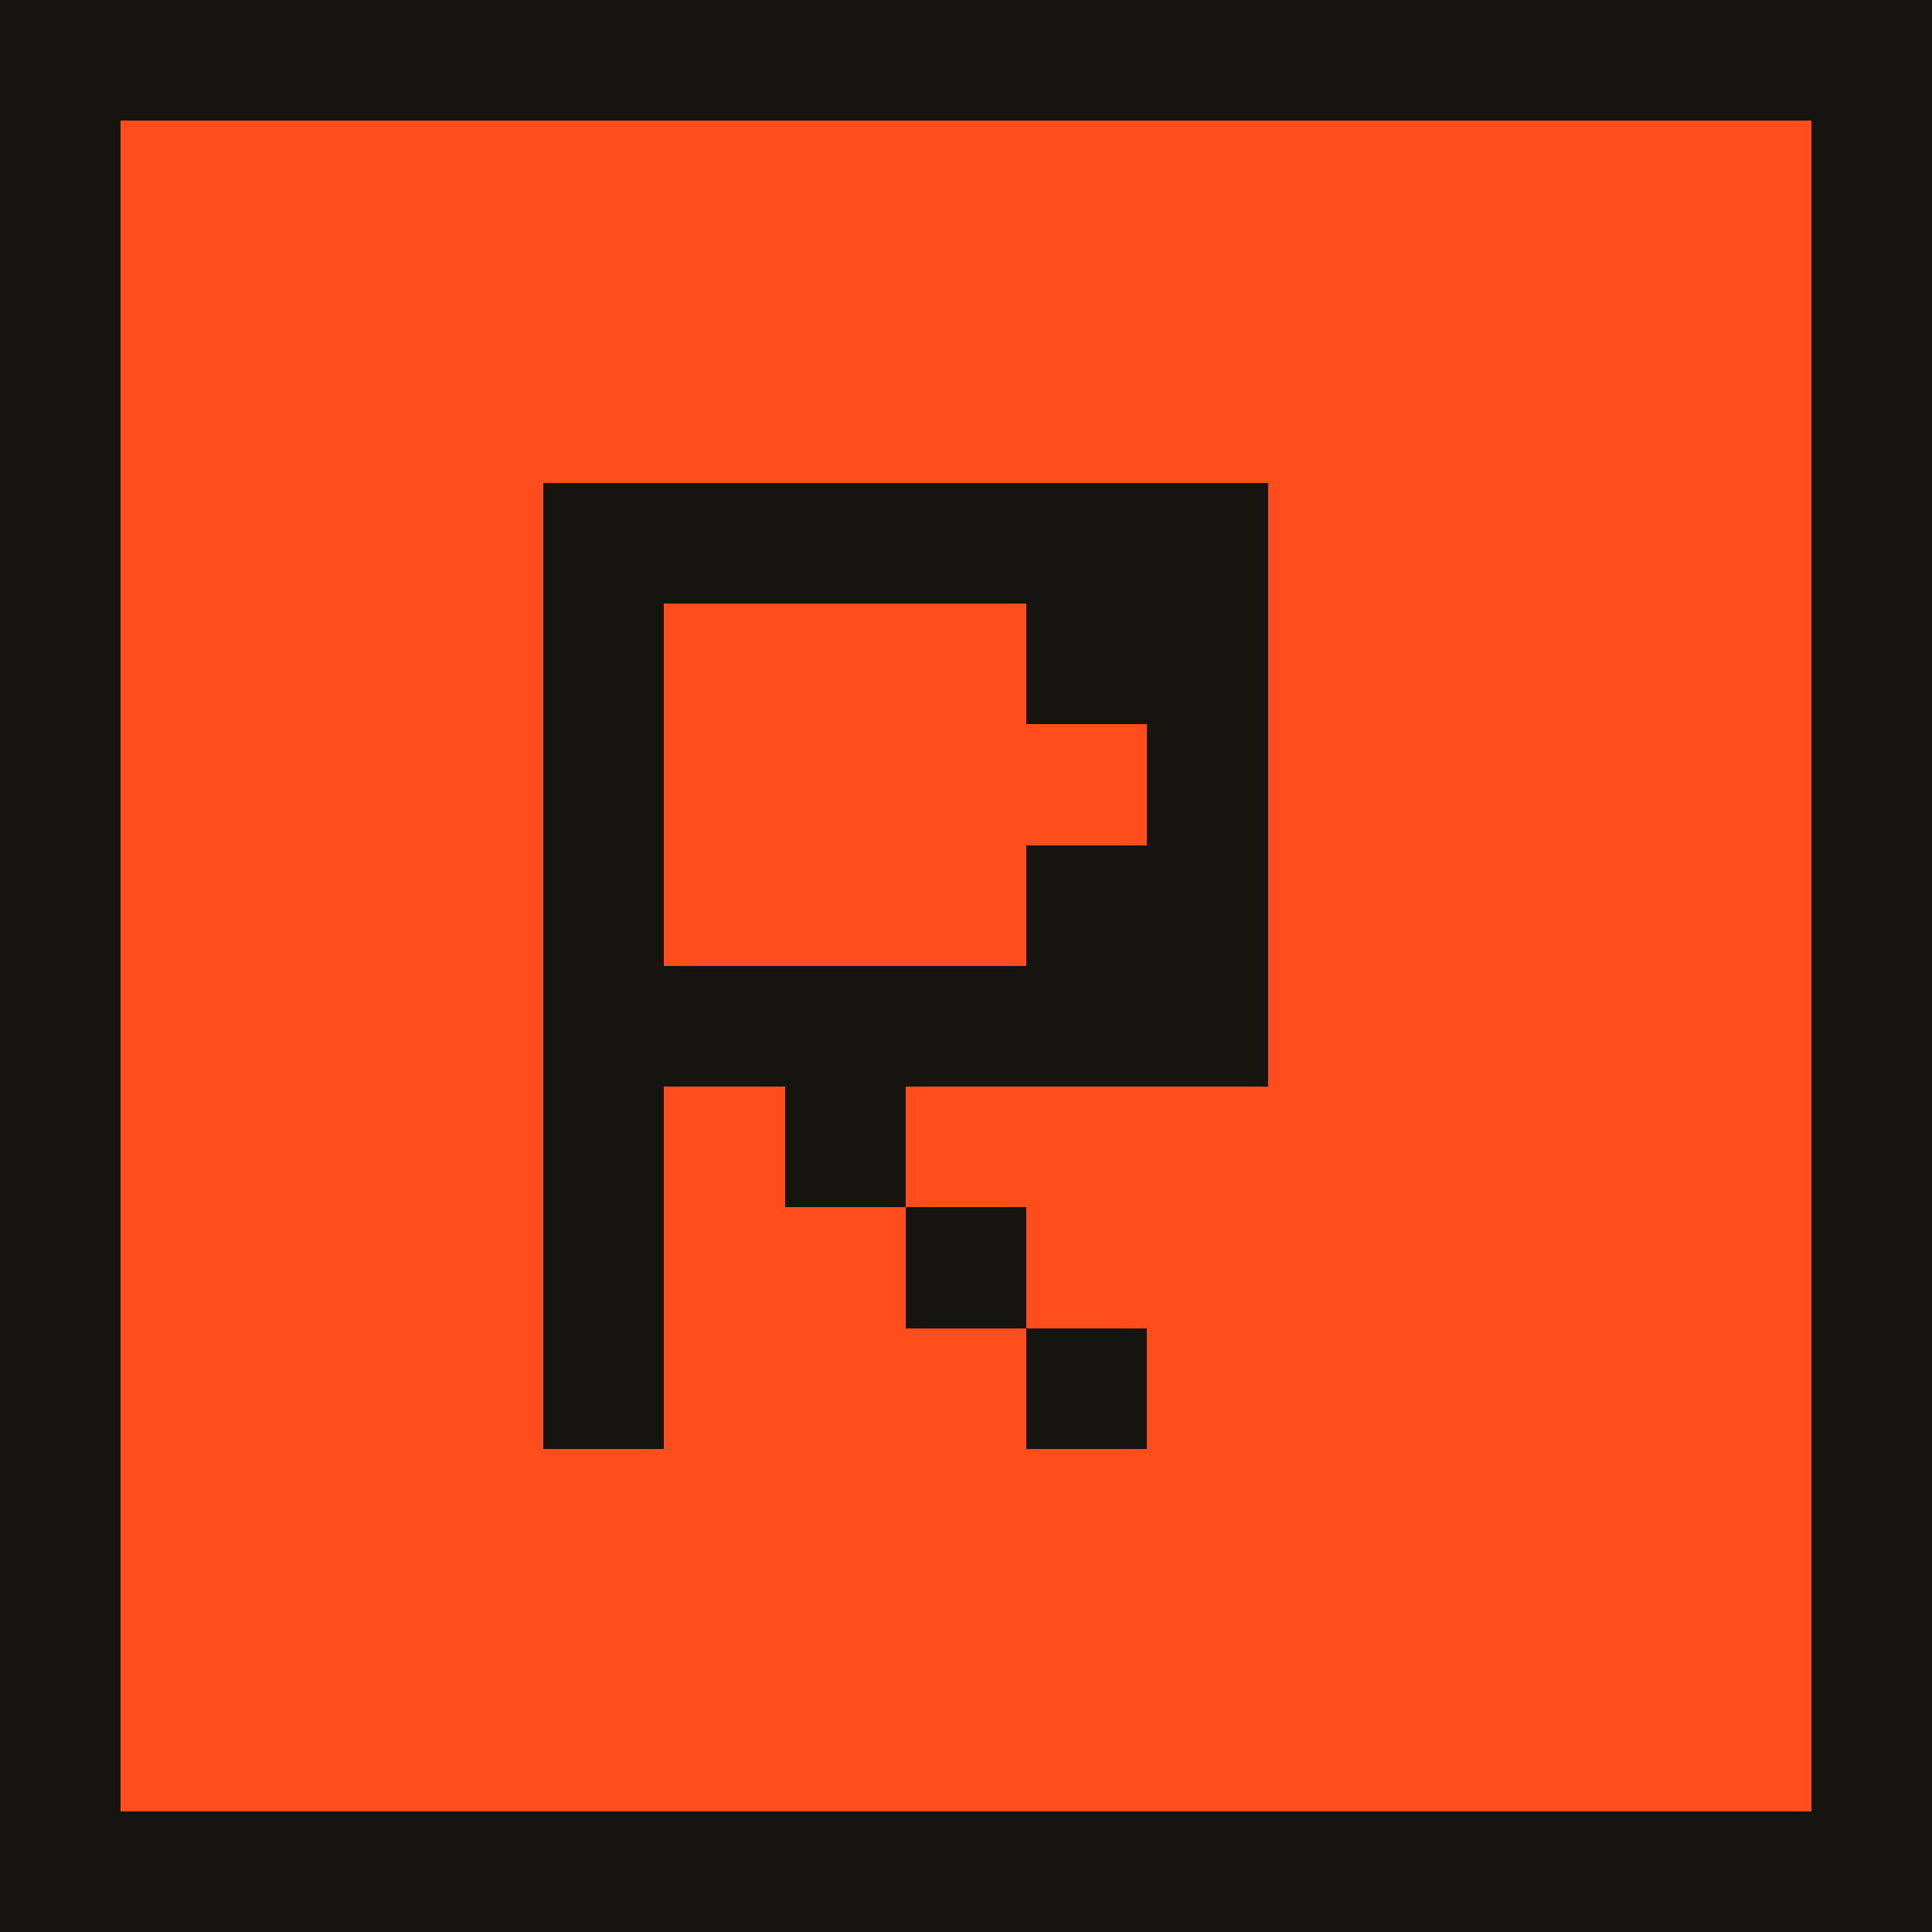
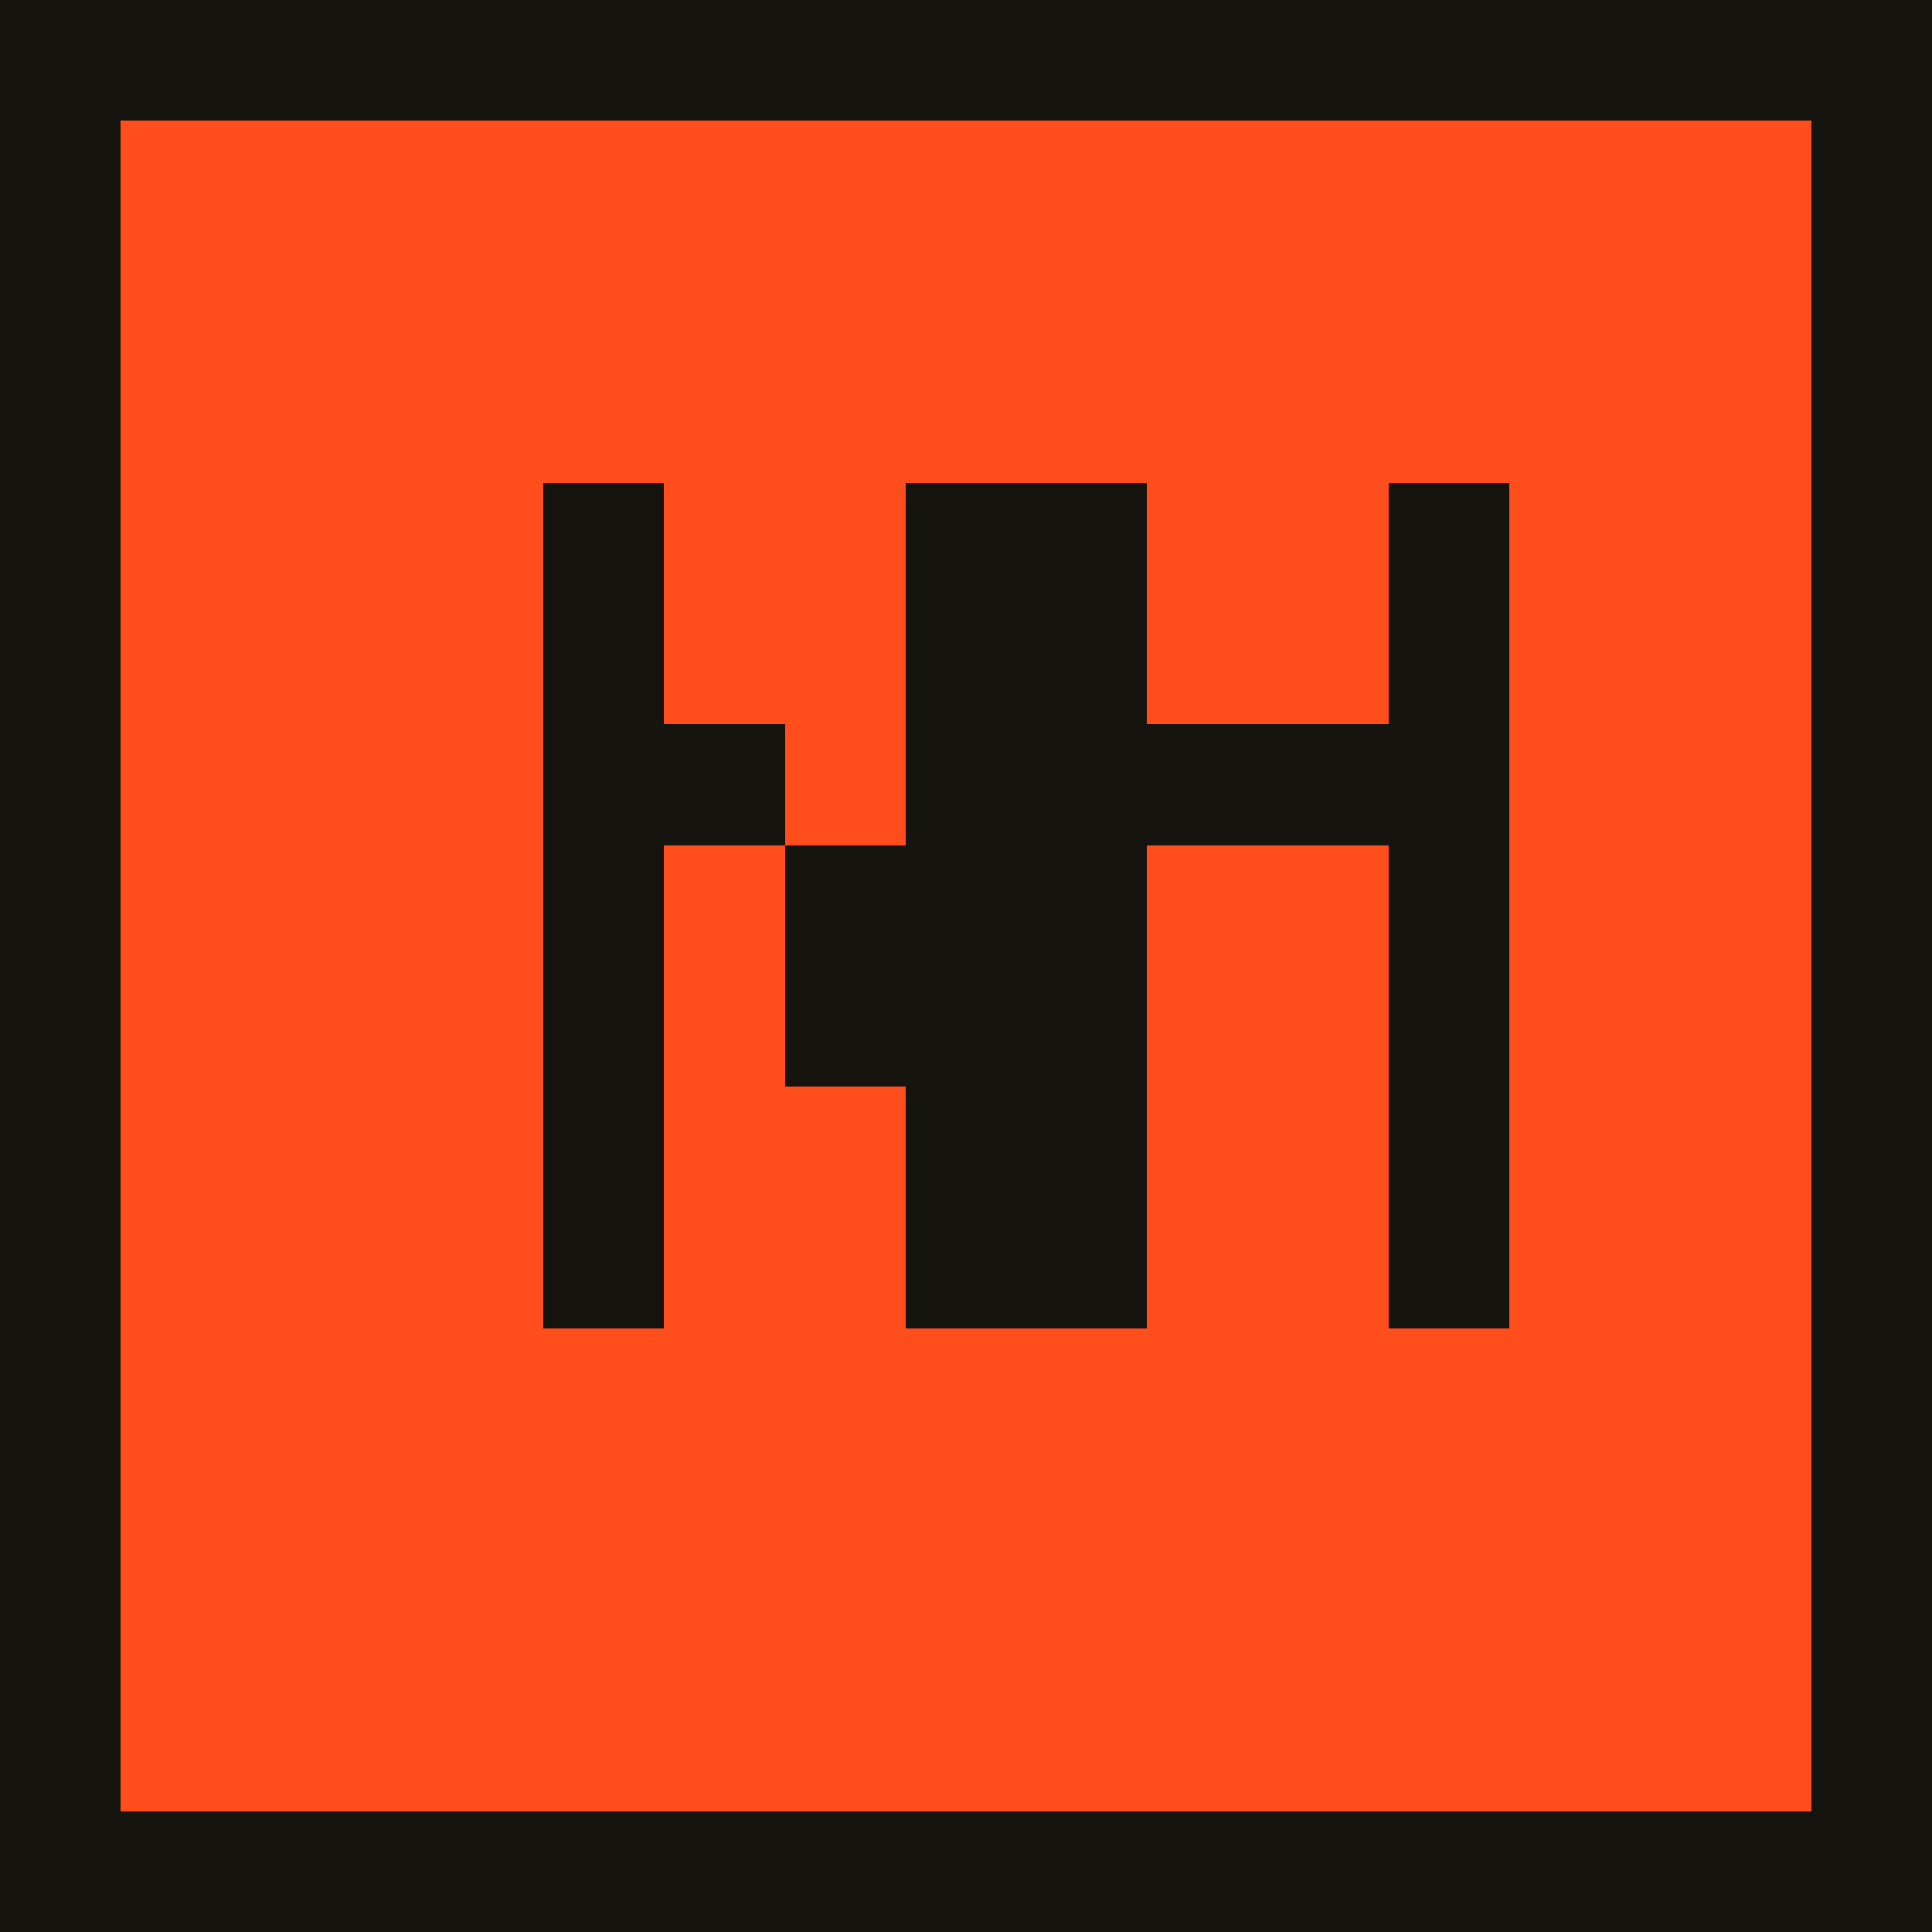
<svg xmlns="http://www.w3.org/2000/svg" viewBox="0 0 32 32" shape-rendering="crispEdges">
  <rect width="32" height="32" fill="#ff4d1c" />
  <rect x="1" y="1" width="30" height="30" fill="none" stroke="#15140e" stroke-width="2" />
  <g fill="#15140e" transform="translate(9 8) scale(2)">
-     <rect x="0" y="0" width="6" height="1" />
+     <rect x="0" y="0" width="1" height="1" />
+     <rect x="3" y="0" width="2" height="1" />
+     <rect x="7" y="0" width="1" height="1" />
    <rect x="0" y="1" width="1" height="1" />
-     <rect x="4" y="1" width="2" height="1" />
-     <rect x="0" y="2" width="1" height="1" />
-     <rect x="5" y="2" width="1" height="1" />
+     <rect x="3" y="1" width="2" height="1" />
+     <rect x="7" y="1" width="1" height="1" />
+     <rect x="0" y="2" width="2" height="1" />
+     <rect x="3" y="2" width="5" height="1" />
    <rect x="0" y="3" width="1" height="1" />
-     <rect x="4" y="3" width="2" height="1" />
-     <rect x="0" y="4" width="6" height="1" />
+     <rect x="2" y="3" width="3" height="1" />
+     <rect x="7" y="3" width="1" height="1" />
+     <rect x="0" y="4" width="1" height="1" />
+     <rect x="2" y="4" width="3" height="1" />
+     <rect x="7" y="4" width="1" height="1" />
    <rect x="0" y="5" width="1" height="1" />
-     <rect x="2" y="5" width="1" height="1" />
+     <rect x="3" y="5" width="2" height="1" />
+     <rect x="7" y="5" width="1" height="1" />
    <rect x="0" y="6" width="1" height="1" />
-     <rect x="3" y="6" width="1" height="1" />
-     <rect x="0" y="7" width="1" height="1" />
-     <rect x="4" y="7" width="1" height="1" />
+     <rect x="3" y="6" width="2" height="1" />
+     <rect x="7" y="6" width="1" height="1" />
  </g>
</svg>
